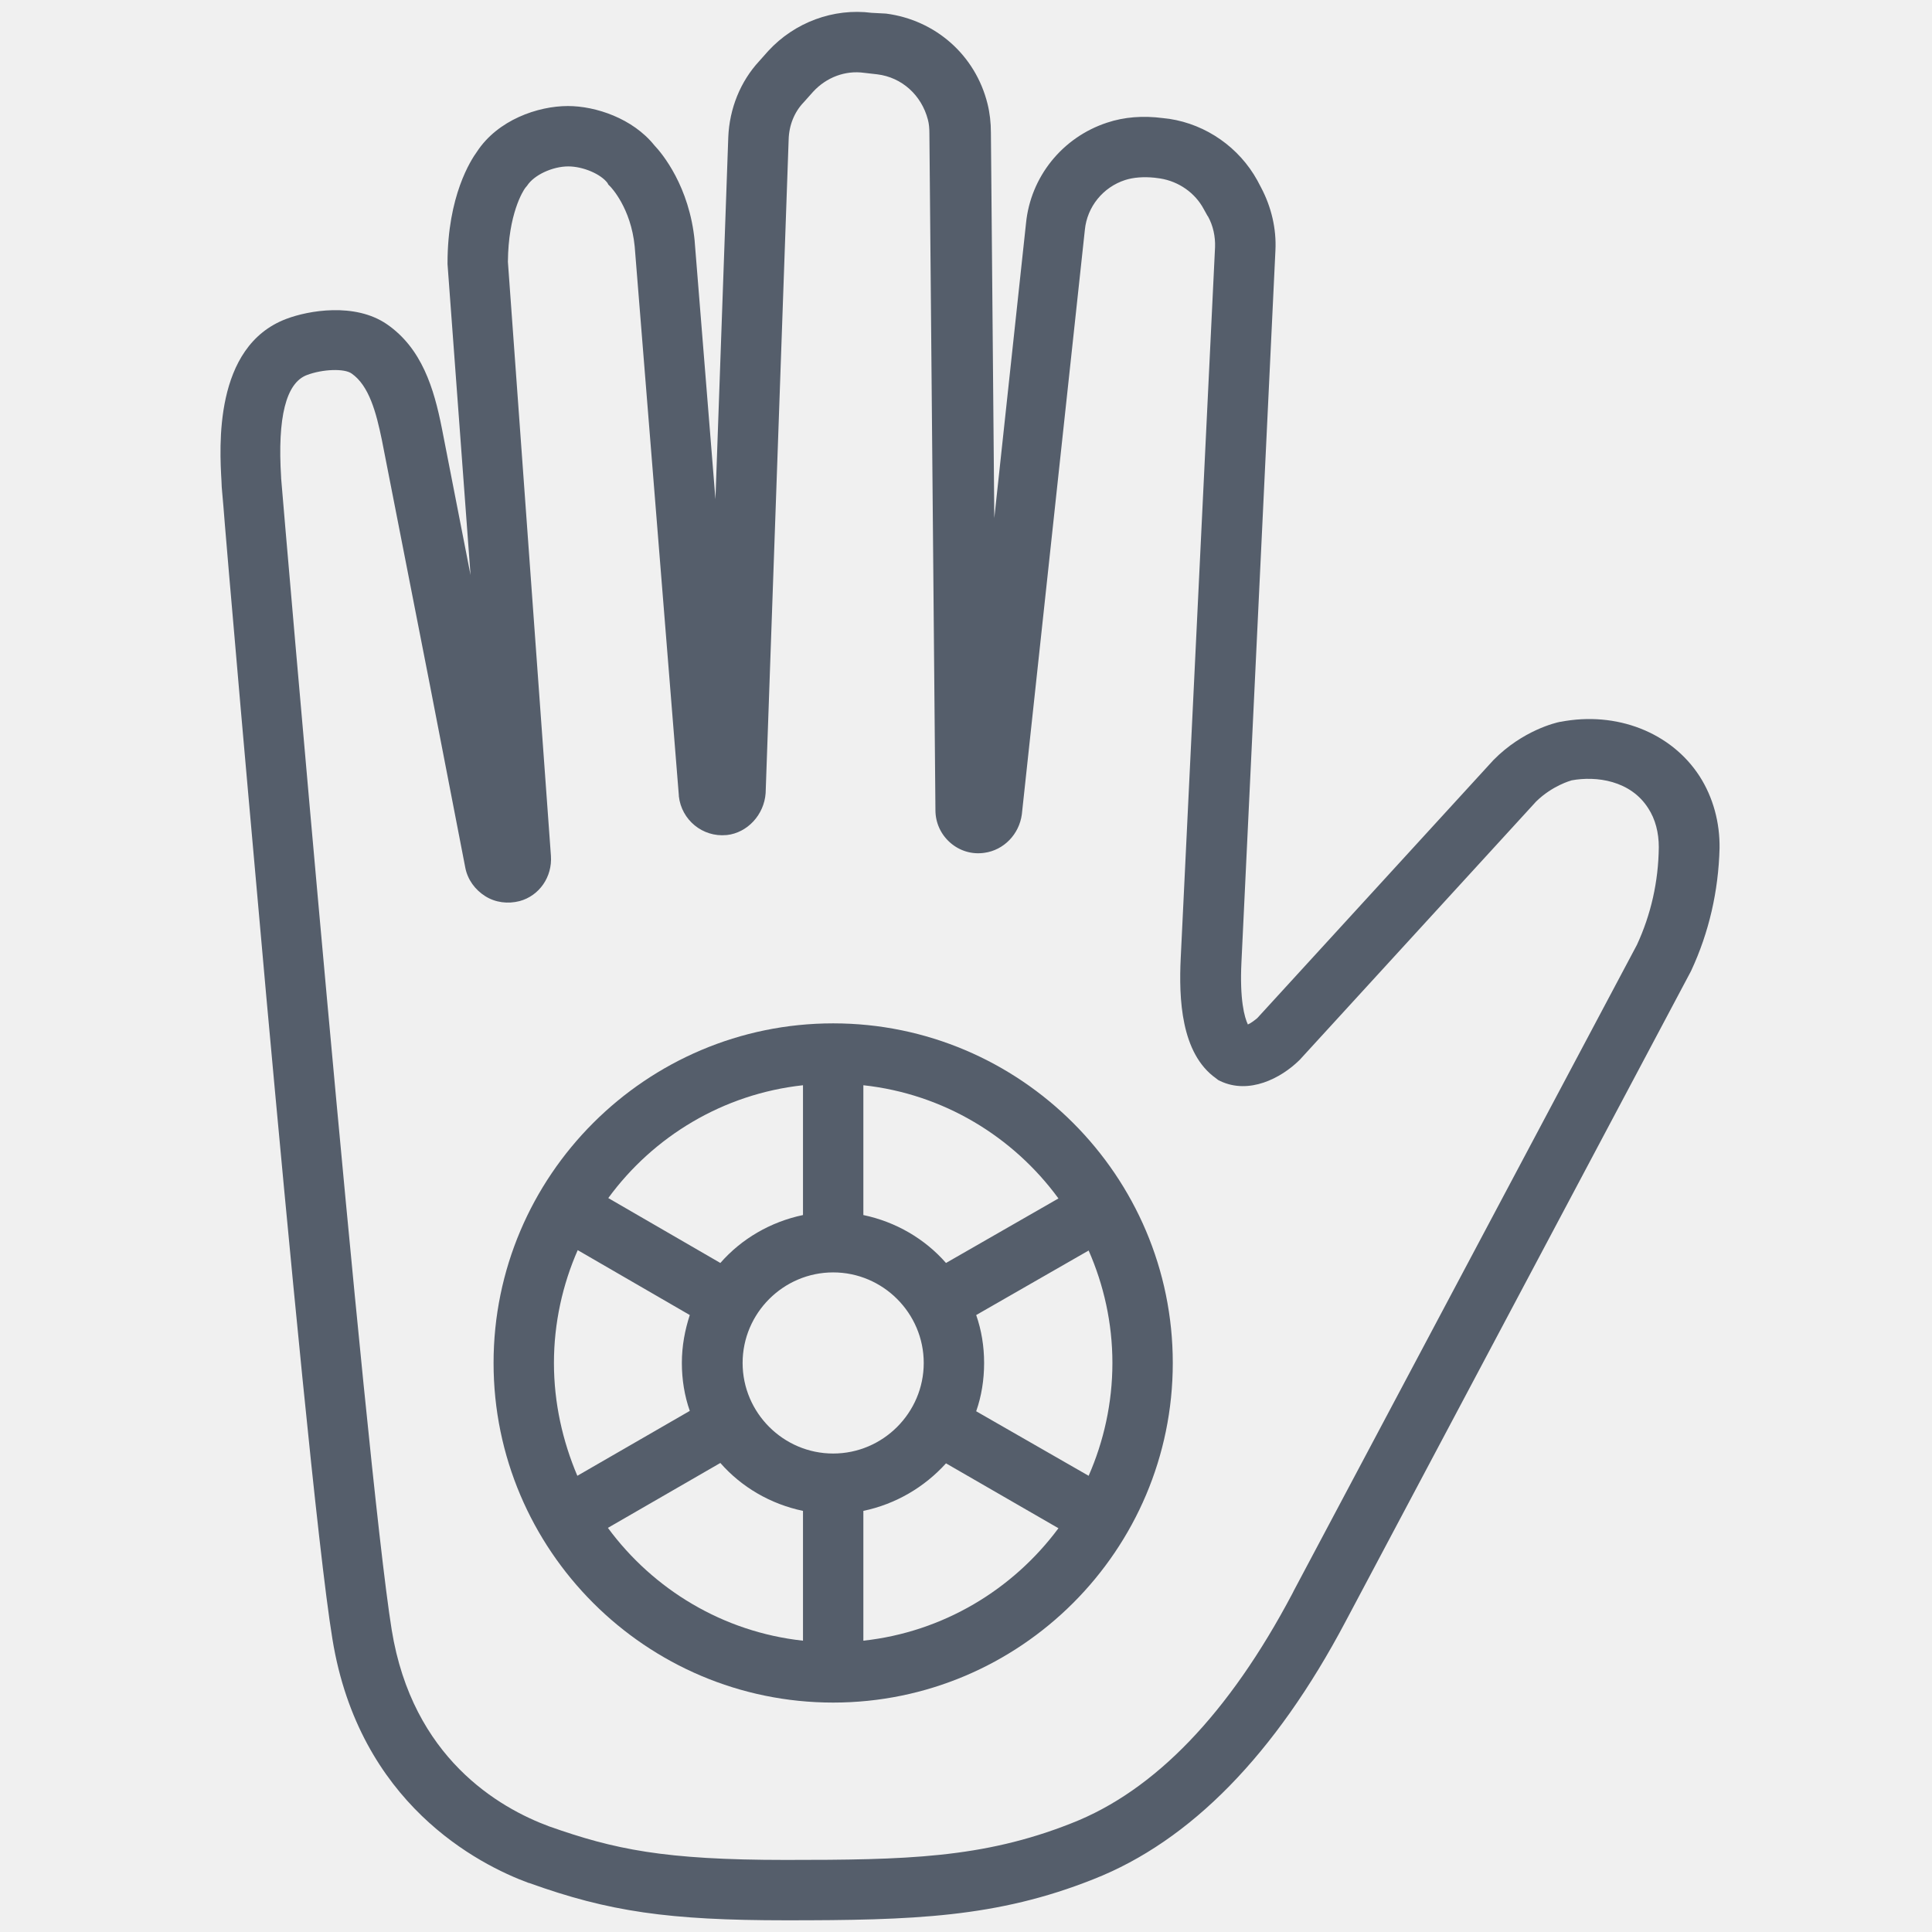
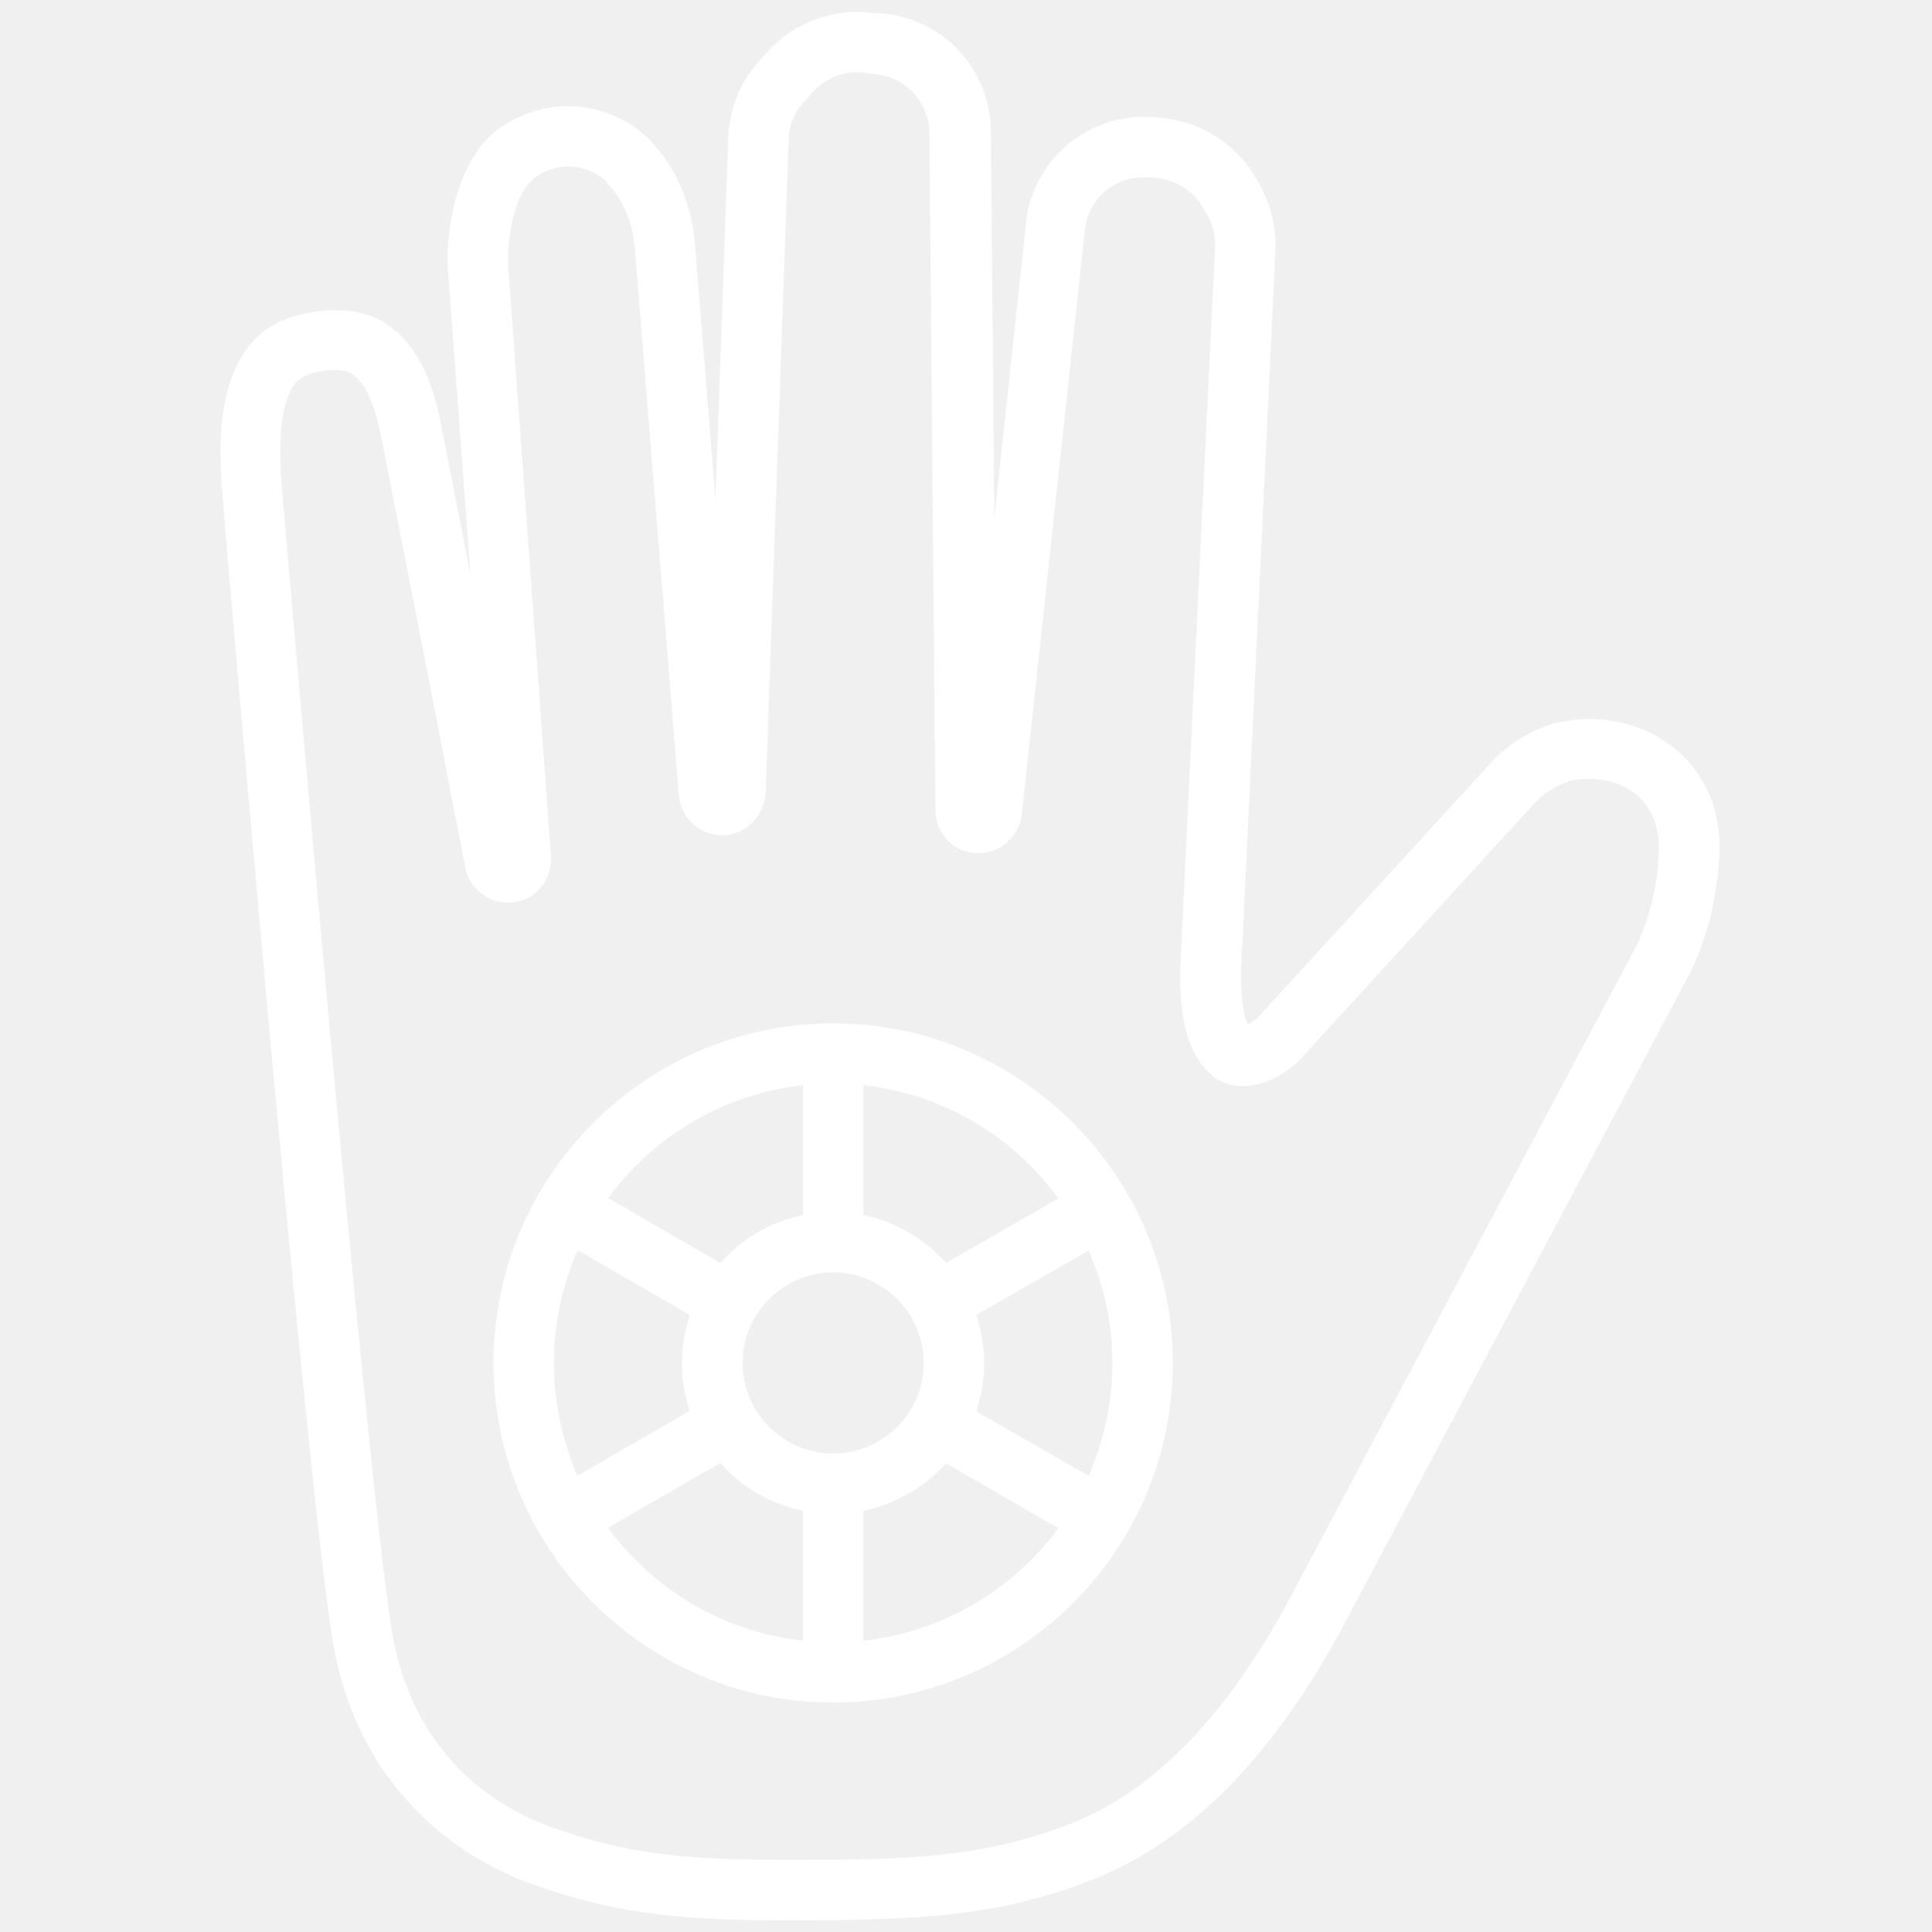
<svg xmlns="http://www.w3.org/2000/svg" version="1.1" id="Layer_1" x="0px" y="0px" viewBox="0 0 512 512" style="enable-background:new 0 0 512 512;" xml:space="preserve">
  <style type="text/css">
- 	.st0{fill:#555E6B;}
+ 	.st0{fill:#ffffff;}
</style>
  <g>
    <path class="st0" d="M220.8,271.2c-49.6,0-90,40.4-90,90s40.4,90,90,90s90-40.4,90-90S270.4,271.2,220.8,271.2z M280.5,317.6   l-29.8,17.1c-5.6-6.4-13.3-10.9-21.9-12.7v-34.4C250,289.9,268.5,301.2,280.5,317.6z M294.8,361.2c0,10.6-2.3,20.8-6.3,29.9   L258.7,374c1.4-4,2.1-8.3,2.1-12.8c0-4.4-0.7-8.7-2.1-12.7l29.8-17.1C292.5,340.5,294.8,350.6,294.8,361.2z M220.8,385.2   c-13.2,0-24-10.8-24-24s10.8-24,24-24s24,10.8,24,24S234,385.2,220.8,385.2z M146.8,361.2c0-10.6,2.3-20.8,6.3-29.9l29.7,17.2   c-1.3,4-2.1,8.2-2.1,12.7c0,4.4,0.7,8.7,2.1,12.7l-29.8,17.2C149.1,381.9,146.8,371.8,146.8,361.2z M212.8,287.6V322   c-8.6,1.8-16.3,6.3-21.9,12.7l-29.7-17.2C173.2,301.1,191.7,289.9,212.8,287.6z M161.1,404.9l29.8-17.2   c5.6,6.4,13.3,10.9,21.9,12.7v34.4C191.6,432.5,173.1,421.2,161.1,404.9z M228.8,434.8v-34.4c8.6-1.8,16.2-6.3,21.9-12.6l29.8,17.2   C268.4,421.3,249.9,432.5,228.8,434.8z" />
    <path class="st0" d="M450.4,205.7c-7.5-11.6-22-17.3-36.9-14.4l-0.1,0c-1,0.2-9.8,2.2-17.6,10.1l-62.6,68.4   c-0.6,0.5-1.6,1.3-2.5,1.7c-0.9-1.9-2.2-6.5-1.7-16.6L338,66.4c0.3-5.8-1.1-11.6-3.8-16.7l-1-1.9c-4.8-8.7-13.5-14.8-23.3-16.3   l-1.7-0.2c-5.3-0.7-10.3-0.3-14.8,1.2c-11.9,3.9-20.3,14.4-21.5,26.7l-8.4,78.1l-0.9-102.1c0-2.7-0.3-5.3-0.9-7.7   c-3.2-12.9-13.8-22.2-26.9-23.9L231,3.4c-10.1-1.3-20.4,2.5-27.4,10.1l-2.4,2.7c-5,5.4-7.9,12.6-8.2,20.2l-3.4,95.9L184.1,64l0-0.1   c-1.4-14.5-8.6-23.2-10.7-25.4c-5.7-7.1-15.5-10.4-22.9-10.4c-8,0-18.6,3.7-24.1,12.1c-1.6,2.2-7.8,11.7-7.8,29.5V70l6.1,82.4   l-7.6-38.9c-2.1-10.6-5.3-21.2-14.6-27.6c-8.5-5.8-20.8-3.6-26.6-1.4c-19.4,7.3-17.7,34.2-17.2,43.1l0,0c0,0.9,0.1,2,0.2,3.1   c0.2,1.9,0.4,4.8,0.7,8.4c0.6,7.3,1.5,17.7,2.6,30.3c1.9,22.3,5,56.9,8.4,95c5.9,64.8,13.7,147,17.5,170   c7.1,43.6,38.7,59.7,52,64.6l0.1,0c21.1,7.6,37,9.9,68.1,9.9c33.6,0,55.9-0.7,81.5-10.9c25.7-10.1,48.2-33.1,66.8-68.3l91.4-172.1   l0.2-0.4c4.7-10.1,7.2-21,7.5-32.4C455.8,218,454,211.3,450.4,205.7z M433.8,250.4l-90.9,171.1l-0.4,0.8   c-16.8,31.8-36.5,52.3-58.6,60.9c-23.5,9.3-44,9.7-75.7,9.7c-32.3,0-45.4-2.8-62.7-8.9c-13.2-4.9-36.2-18.1-41.7-52.1   c-7-43.5-28.8-298.9-29.3-305.2l0-0.2c-1-15.9,1.3-25,6.8-27.1c4.2-1.6,10-1.8,11.9-0.4c4.6,3.2,6.5,10.3,8,17.6l12.7,64.8   l9.4,48.5c0.6,3.2,2.6,5.9,5.3,7.6c2.7,1.7,6,2.1,9.1,1.3c5.2-1.4,8.7-6.4,8.3-12L134.6,69.4c0.1-12.7,4-18.8,4.6-19.6l0.5-0.6   c1.8-2.8,6.7-5.1,10.9-5.1c3.9,0,8.6,2,10.4,4.4l0.2,0.4l0.5,0.5c0.2,0.2,5.5,5.7,6.5,15.9l11.7,145.5l0,0.2   c0.7,6.3,6.3,10.9,12.6,10.3l0.1,0c5.5-0.6,9.9-5.4,10.3-11.1L209,37c0.1-3.8,1.5-7.3,4-9.9l2.5-2.8c3.5-3.8,8.5-5.7,13.5-5   l3.5,0.4c6.5,0.8,11.7,5.5,13.4,12c0.3,1.1,0.4,2.3,0.4,3.7l1.6,179.3c0,3.3,1.4,6.4,3.9,8.6c2.5,2.2,5.8,3.2,9.1,2.7   c5.1-0.7,9.2-4.9,9.9-10.2l16.7-154.9c0.6-6.1,4.8-11.3,10.7-13.2c2.2-0.7,4.9-0.9,7.8-0.6l1.5,0.2c4.9,0.8,9.2,3.8,11.5,8.1l1,1.8   l0.1,0.1c1.4,2.5,2,5.4,1.9,8.2l-9.1,188.5c-0.5,10.5,0,25.2,9.4,31.8l0.5,0.4l0.6,0.3c7.6,3.6,16-0.7,20.9-5.5l0.2-0.2l62.6-68.4   c4.3-4.2,9.1-5.5,9.4-5.6c6.5-1.2,15.6,0,20.3,7.4c1.9,2.9,2.8,6.5,2.8,10.3C439.5,233.7,437.5,242.4,433.8,250.4z" />
  </g>
</svg>
